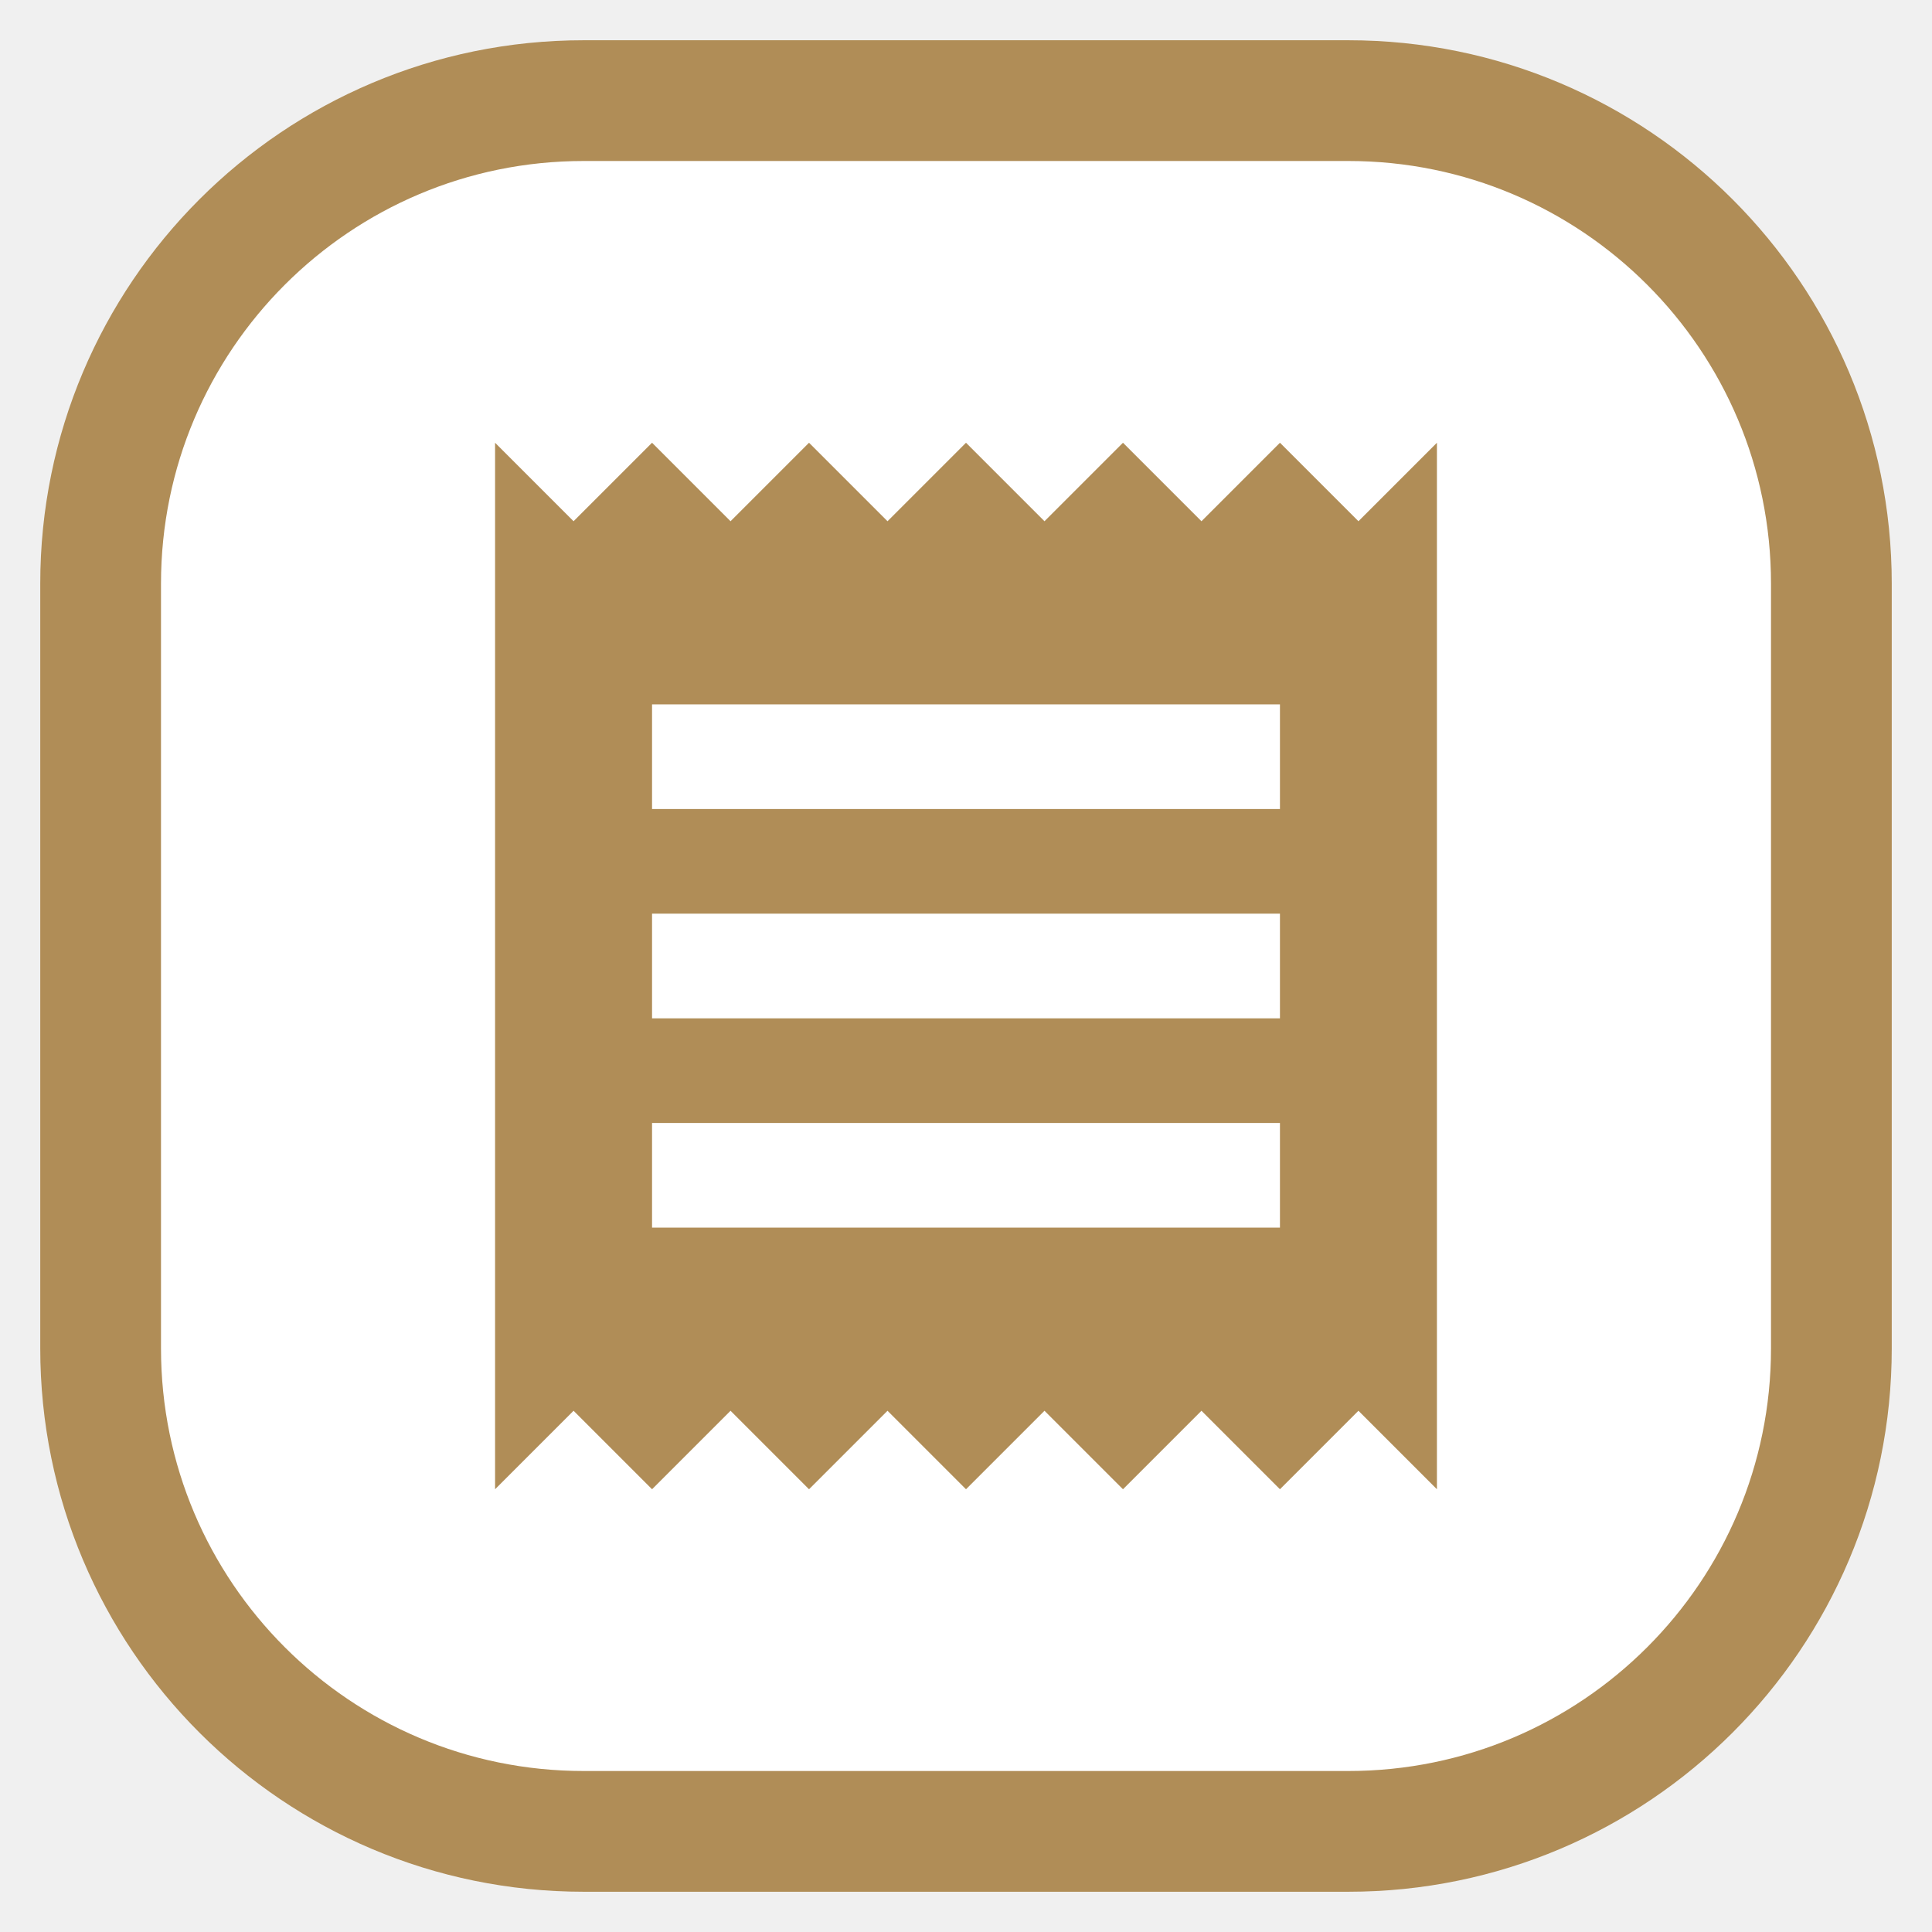
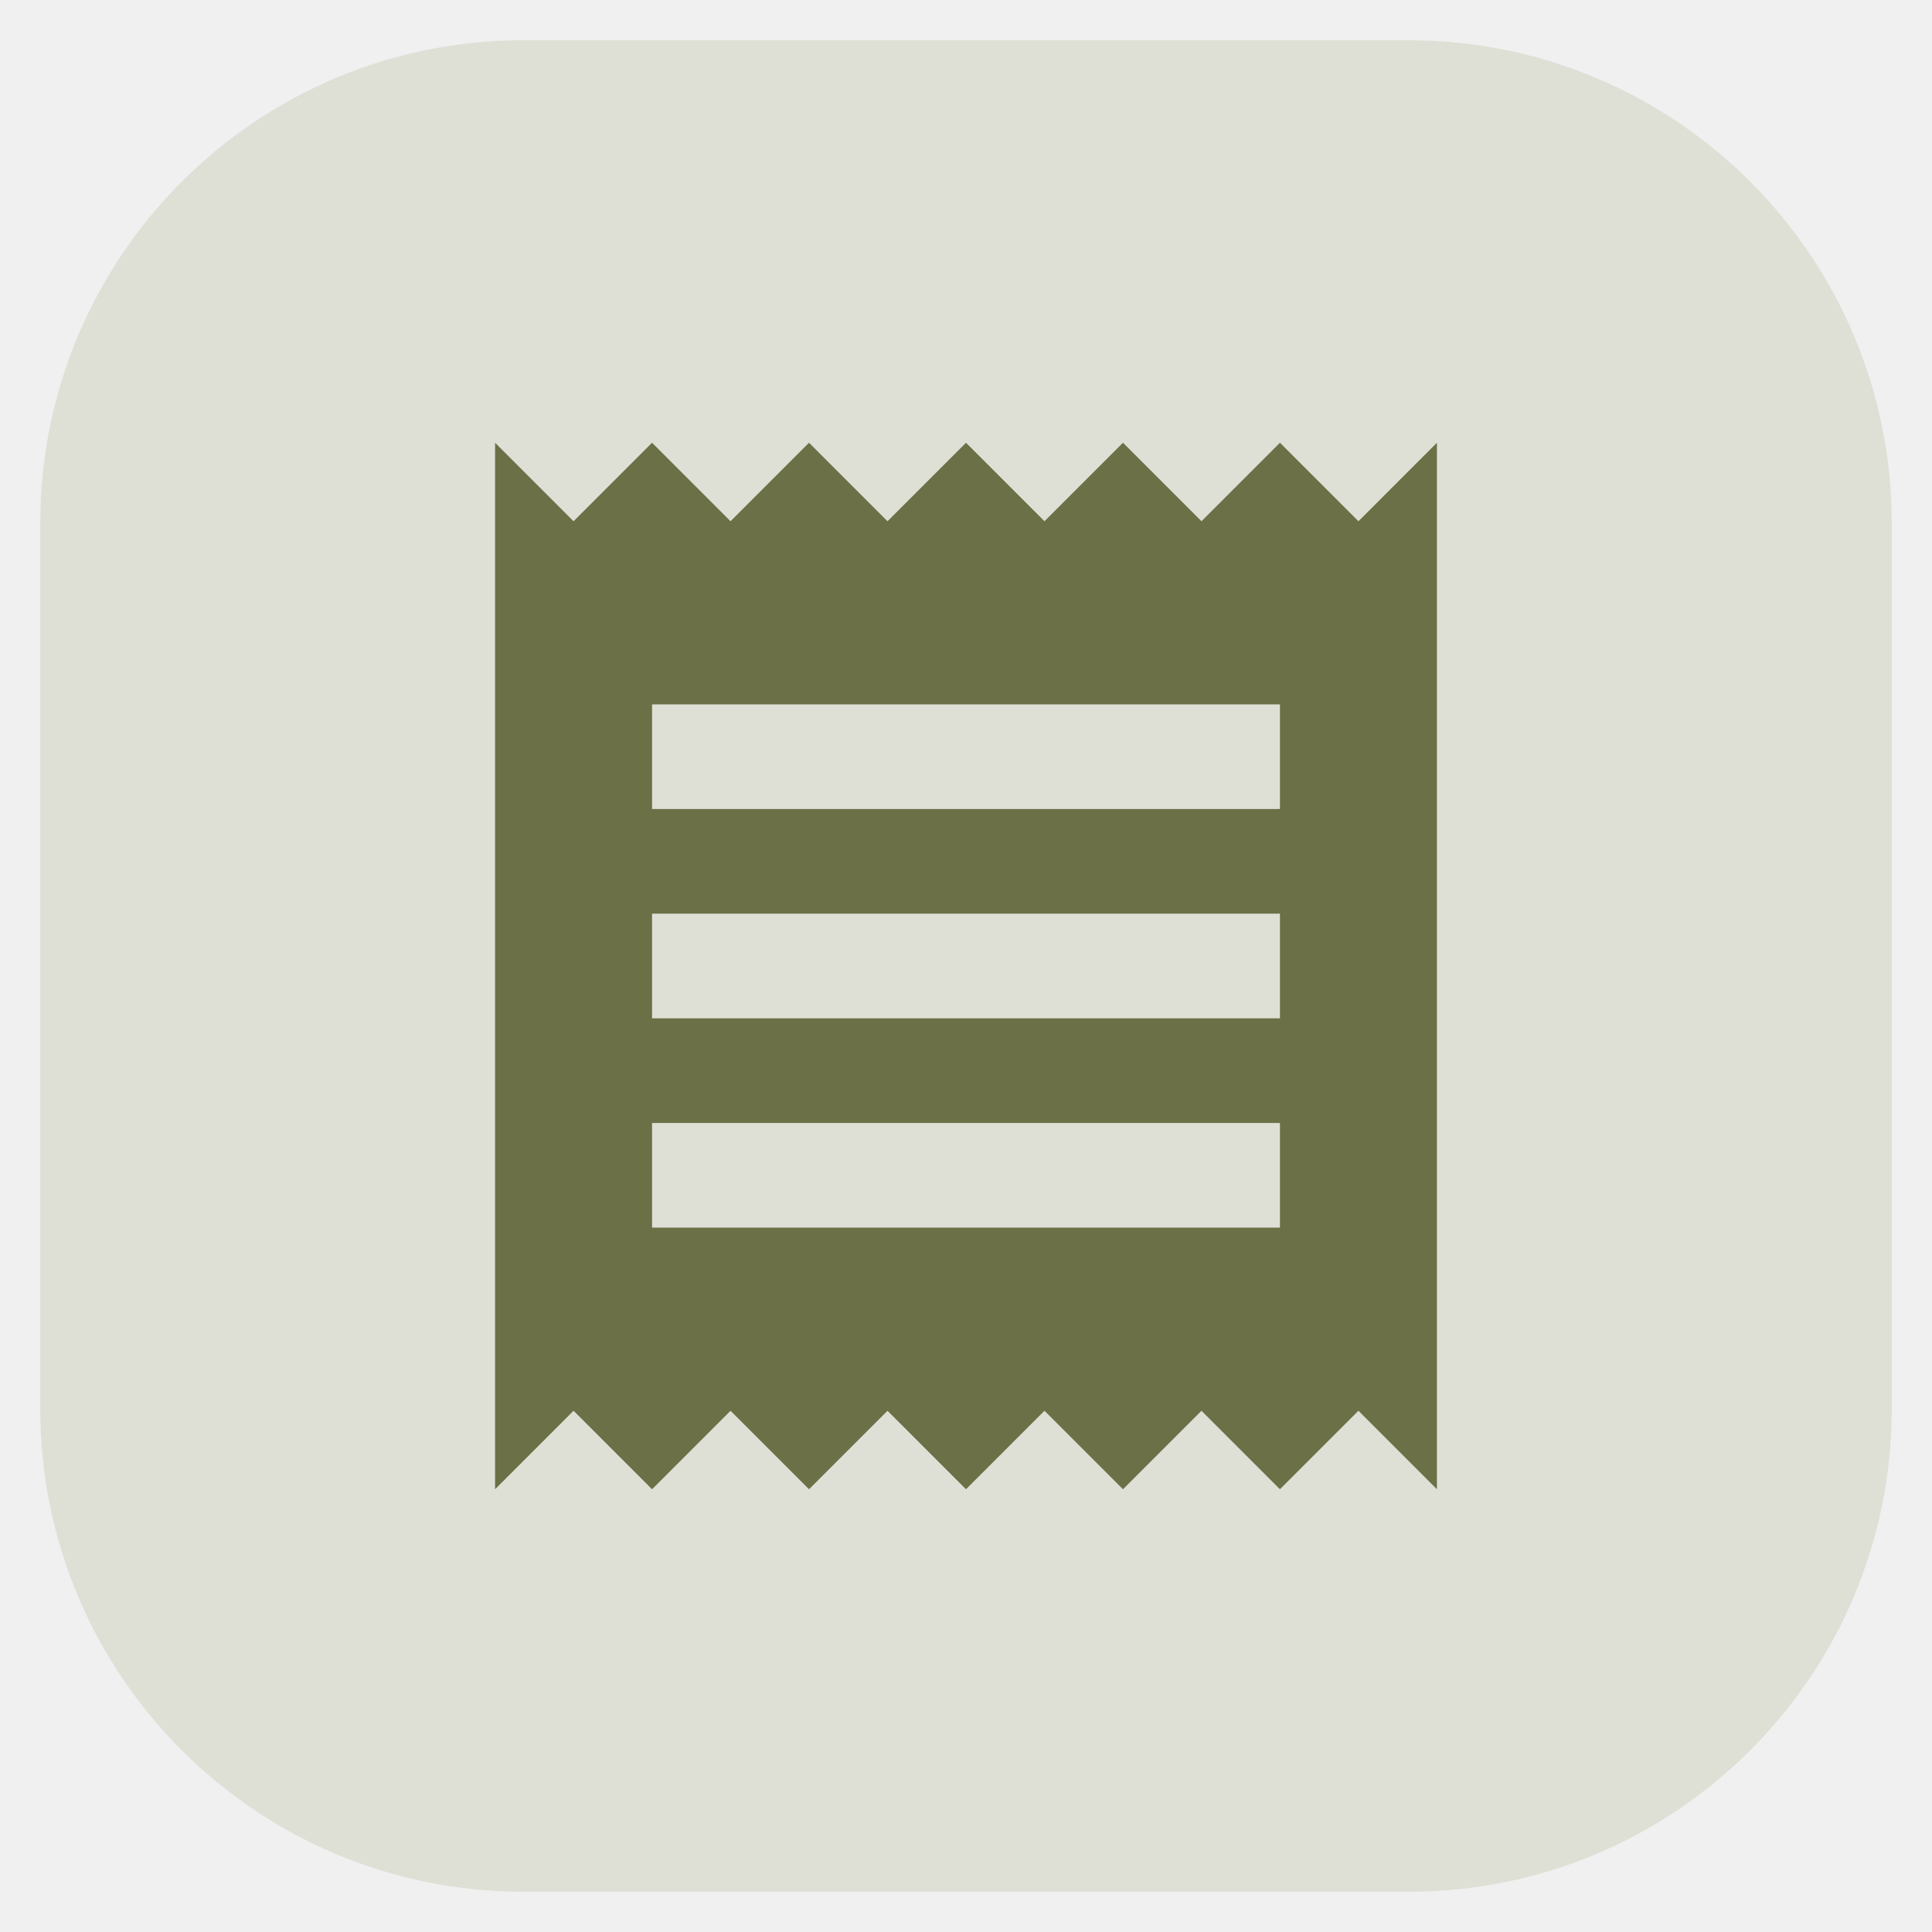
<svg xmlns="http://www.w3.org/2000/svg" width="24" height="24" viewBox="0 0 24 24">
-   <rect x="1.25" y="1.25" width="21.5" height="21.5" rx="6" fill="#ffffff" stroke="#b08d57" stroke-width="1.5" />
+   <rect x="0.5" y="0.5" width="23" height="23" rx="6" fill="#dee0d6" />
  <g transform="translate(4.2 4.2) scale(0.65)">
-     <path fill="#b08d57" d="M18 17H6v-2h12v2zm0-4H6v-2h12v2zm0-4H6V7h12v2zM3 22l1.5-1.5L6 22l1.5-1.5L9 22l1.5-1.5L12 22l1.5-1.5L15 22l1.5-1.5L18 22l1.5-1.5L21 22V2l-1.5 1.5L18 2l-1.5 1.5L15 2l-1.5 1.5L12 2l-1.5 1.5L9 2 7.5 3.5 6 2 4.5 3.5 3 2v20z" />
+     <path fill="#6b7046" d="M18 17H6v-2h12v2zm0-4H6v-2h12v2zm0-4H6V7h12v2zM3 22l1.5-1.5L6 22l1.5-1.5L9 22l1.5-1.5L12 22l1.5-1.5L15 22l1.5-1.5L18 22l1.5-1.5L21 22V2l-1.5 1.5L18 2l-1.5 1.5L15 2l-1.5 1.5L12 2l-1.5 1.5L9 2 7.5 3.5 6 2 4.5 3.5 3 2v20z" />
  </g>
</svg>
